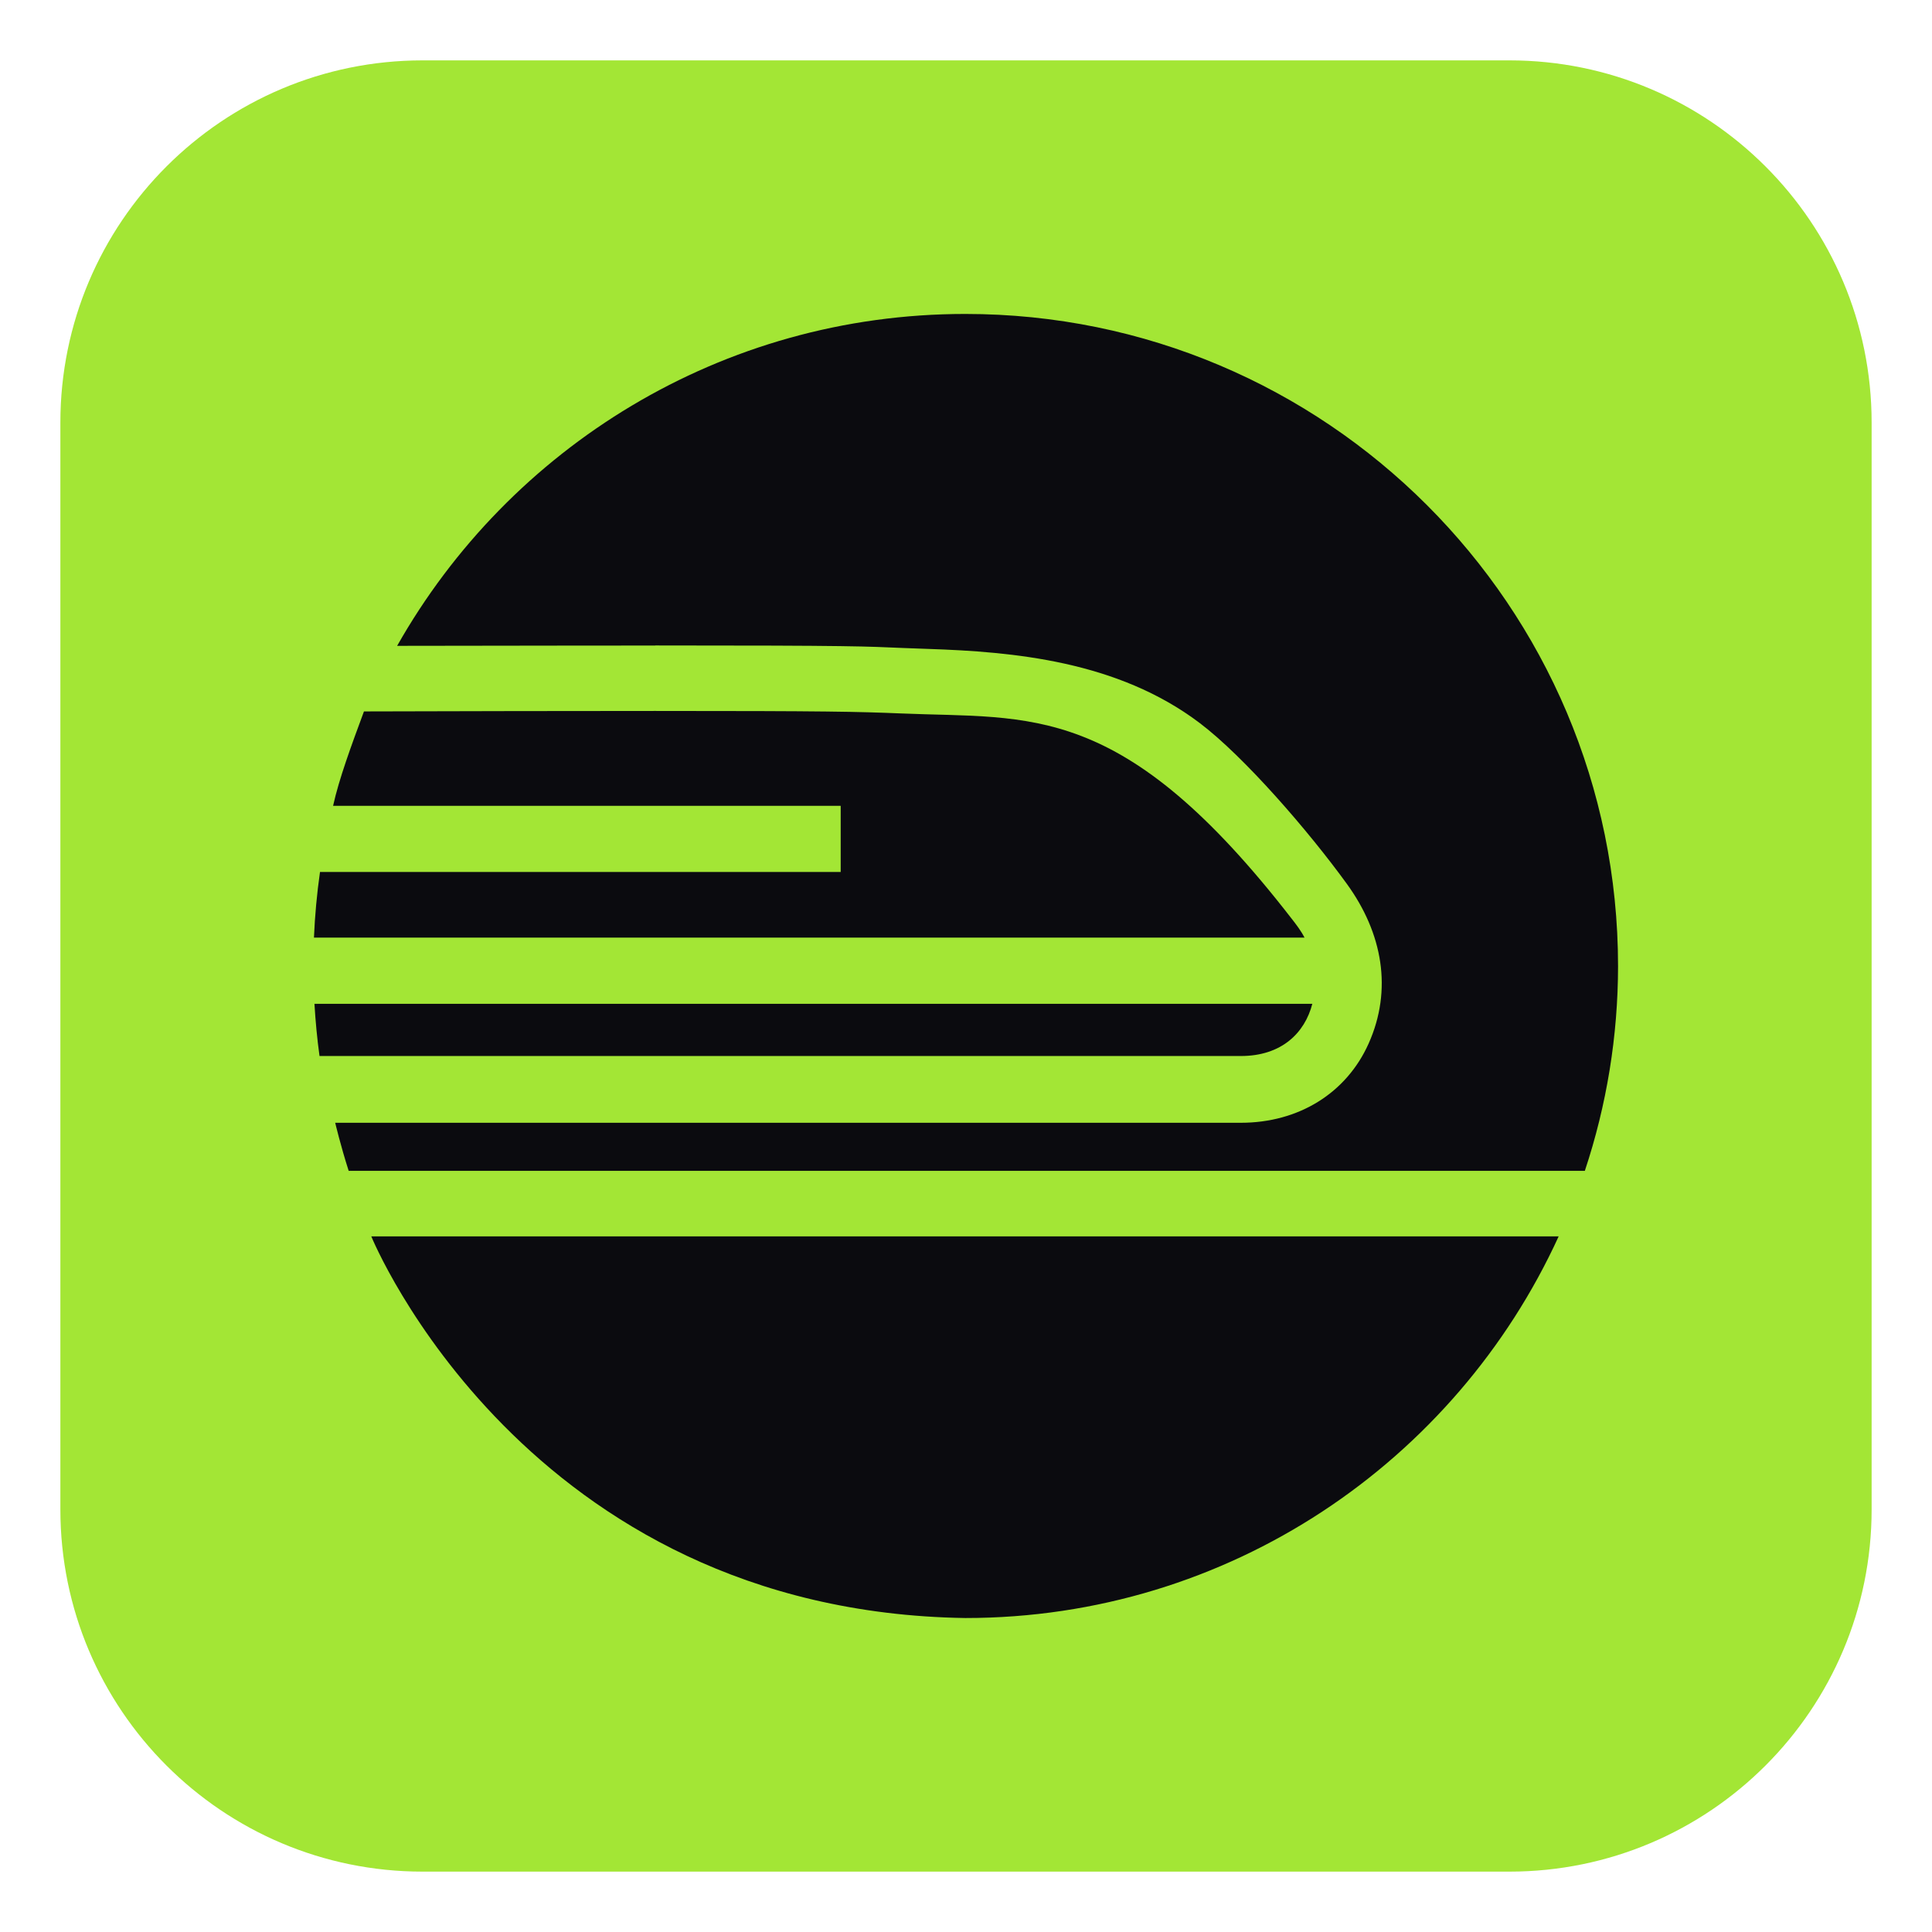
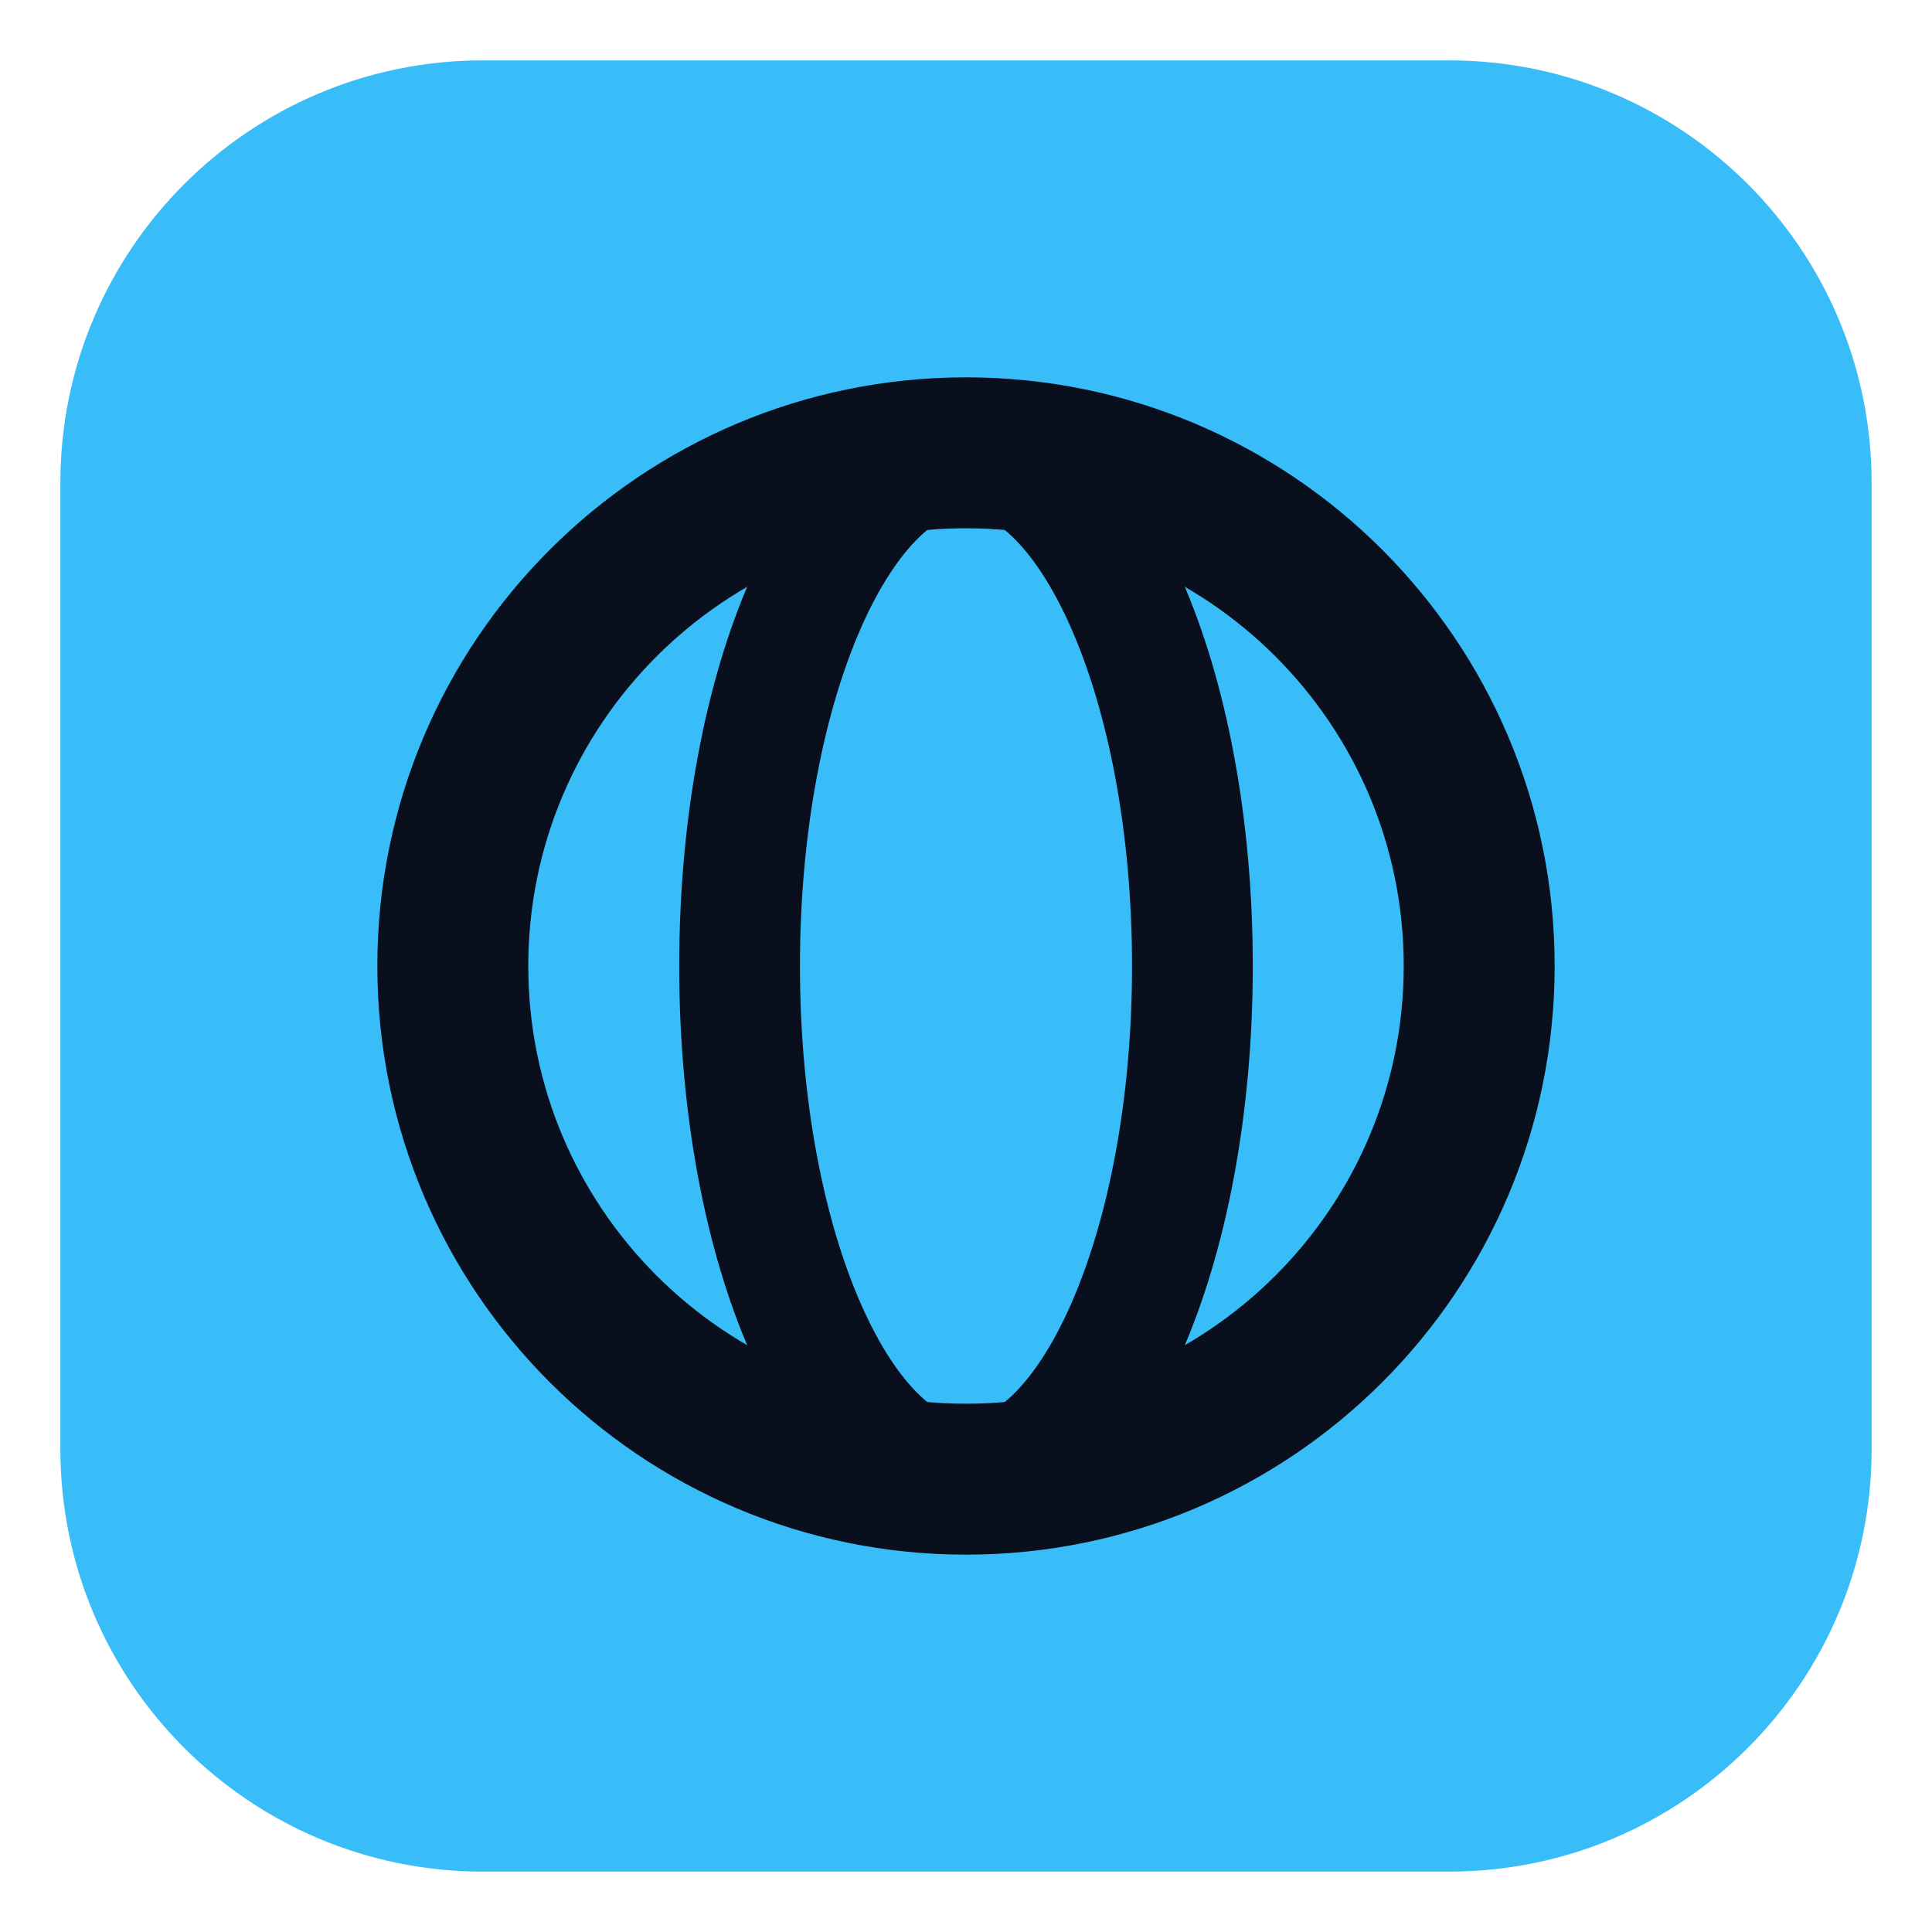
<svg xmlns="http://www.w3.org/2000/svg" viewBox="0 0 64 64">
-   <rect x="2" y="2" width="60" height="60" rx="12" fill="#a3e635" />
-   <g transform="translate(32 32) scale(0.30) translate(-139 -87)">
-     <path d="M204.443 116.854C193.075 141.7 168.049 158.997 138.924 158.997C90.299 158.262 73.403 117.029 73.331 116.854H204.443Z" fill="#0b0b0f" />
-     <path d="M138.924 15C178.732 15 211.001 47.252 211 87.029C210.993 94.707 209.756 102.334 207.332 109.62H70.835C69.942 106.835 69.347 104.312 69.347 104.312H169.343C175.731 104.311 181.006 101.043 183.458 95.564C186.122 89.601 184.994 83.376 181.076 77.962C176.838 72.109 169.728 63.892 164.805 60.17C155.733 53.307 144.205 52.3 134.825 51.987L132.133 51.888C127.784 51.706 126.956 51.606 104.693 51.606V51.615C104.693 51.615 85.856 51.627 76.185 51.648C88.56 29.787 111.994 15 138.924 15Z" fill="#0b0b0f" />
-     <path d="M177.241 91.175C176.416 94.367 173.877 96.94 169.343 96.94H67.615C67.353 95.045 67.171 93.122 67.056 91.175H177.241Z" fill="#0b0b0f" />
-     <path d="M104.673 58.837C123.768 58.837 127.022 58.915 131.819 59.112C146.208 59.726 156.269 57.631 174.968 81.788C175.485 82.447 175.998 83.122 176.38 83.868H67C67.103 81.442 67.325 79.021 67.668 76.617H125.163V69.316H69.112C69.77 66.335 71.122 62.67 72.522 58.89C83.342 58.861 94.453 58.837 104.673 58.837Z" fill="#0b0b0f" />
+   <rect x="2" y="2" width="60" height="60" rx="14" fill="#38bdf8" />
+   <g fill="none" stroke="#0a0f1e">
+     <circle cx="32" cy="32" r="17" stroke-width="5" />
+     <ellipse cx="32" cy="32" rx="7.5" ry="17" stroke-width="4" />
  </g>
</svg>
